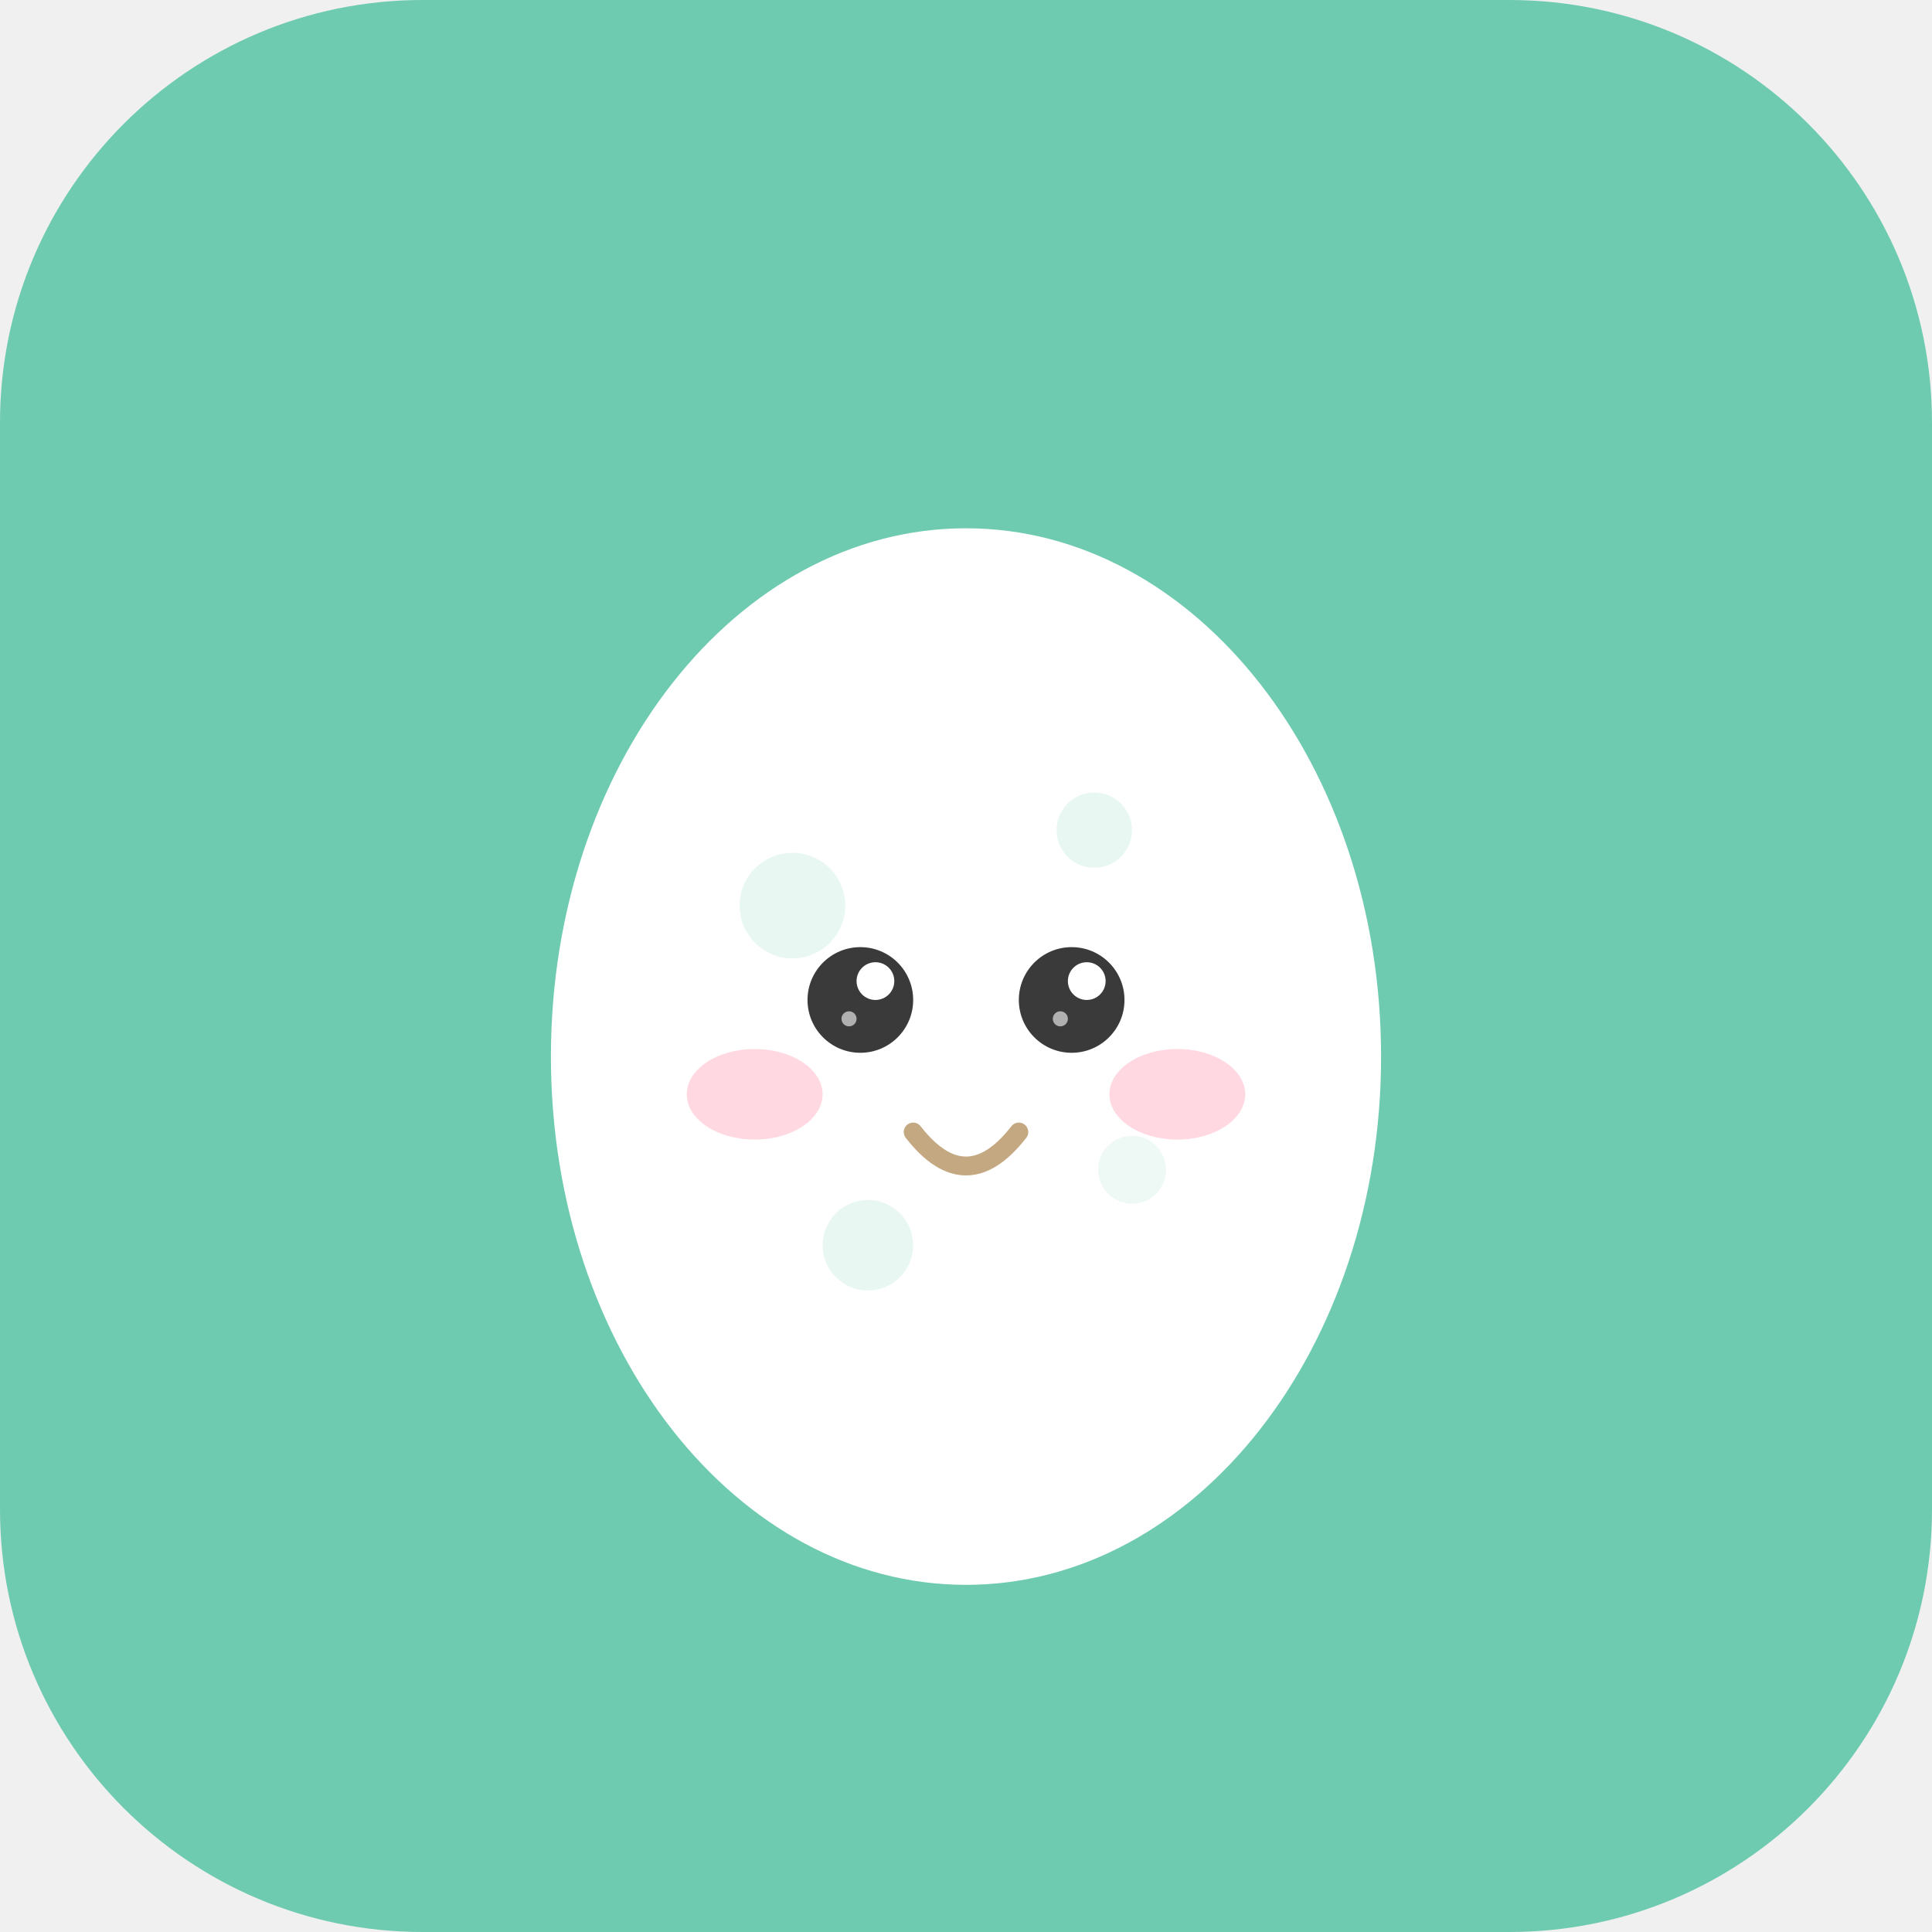
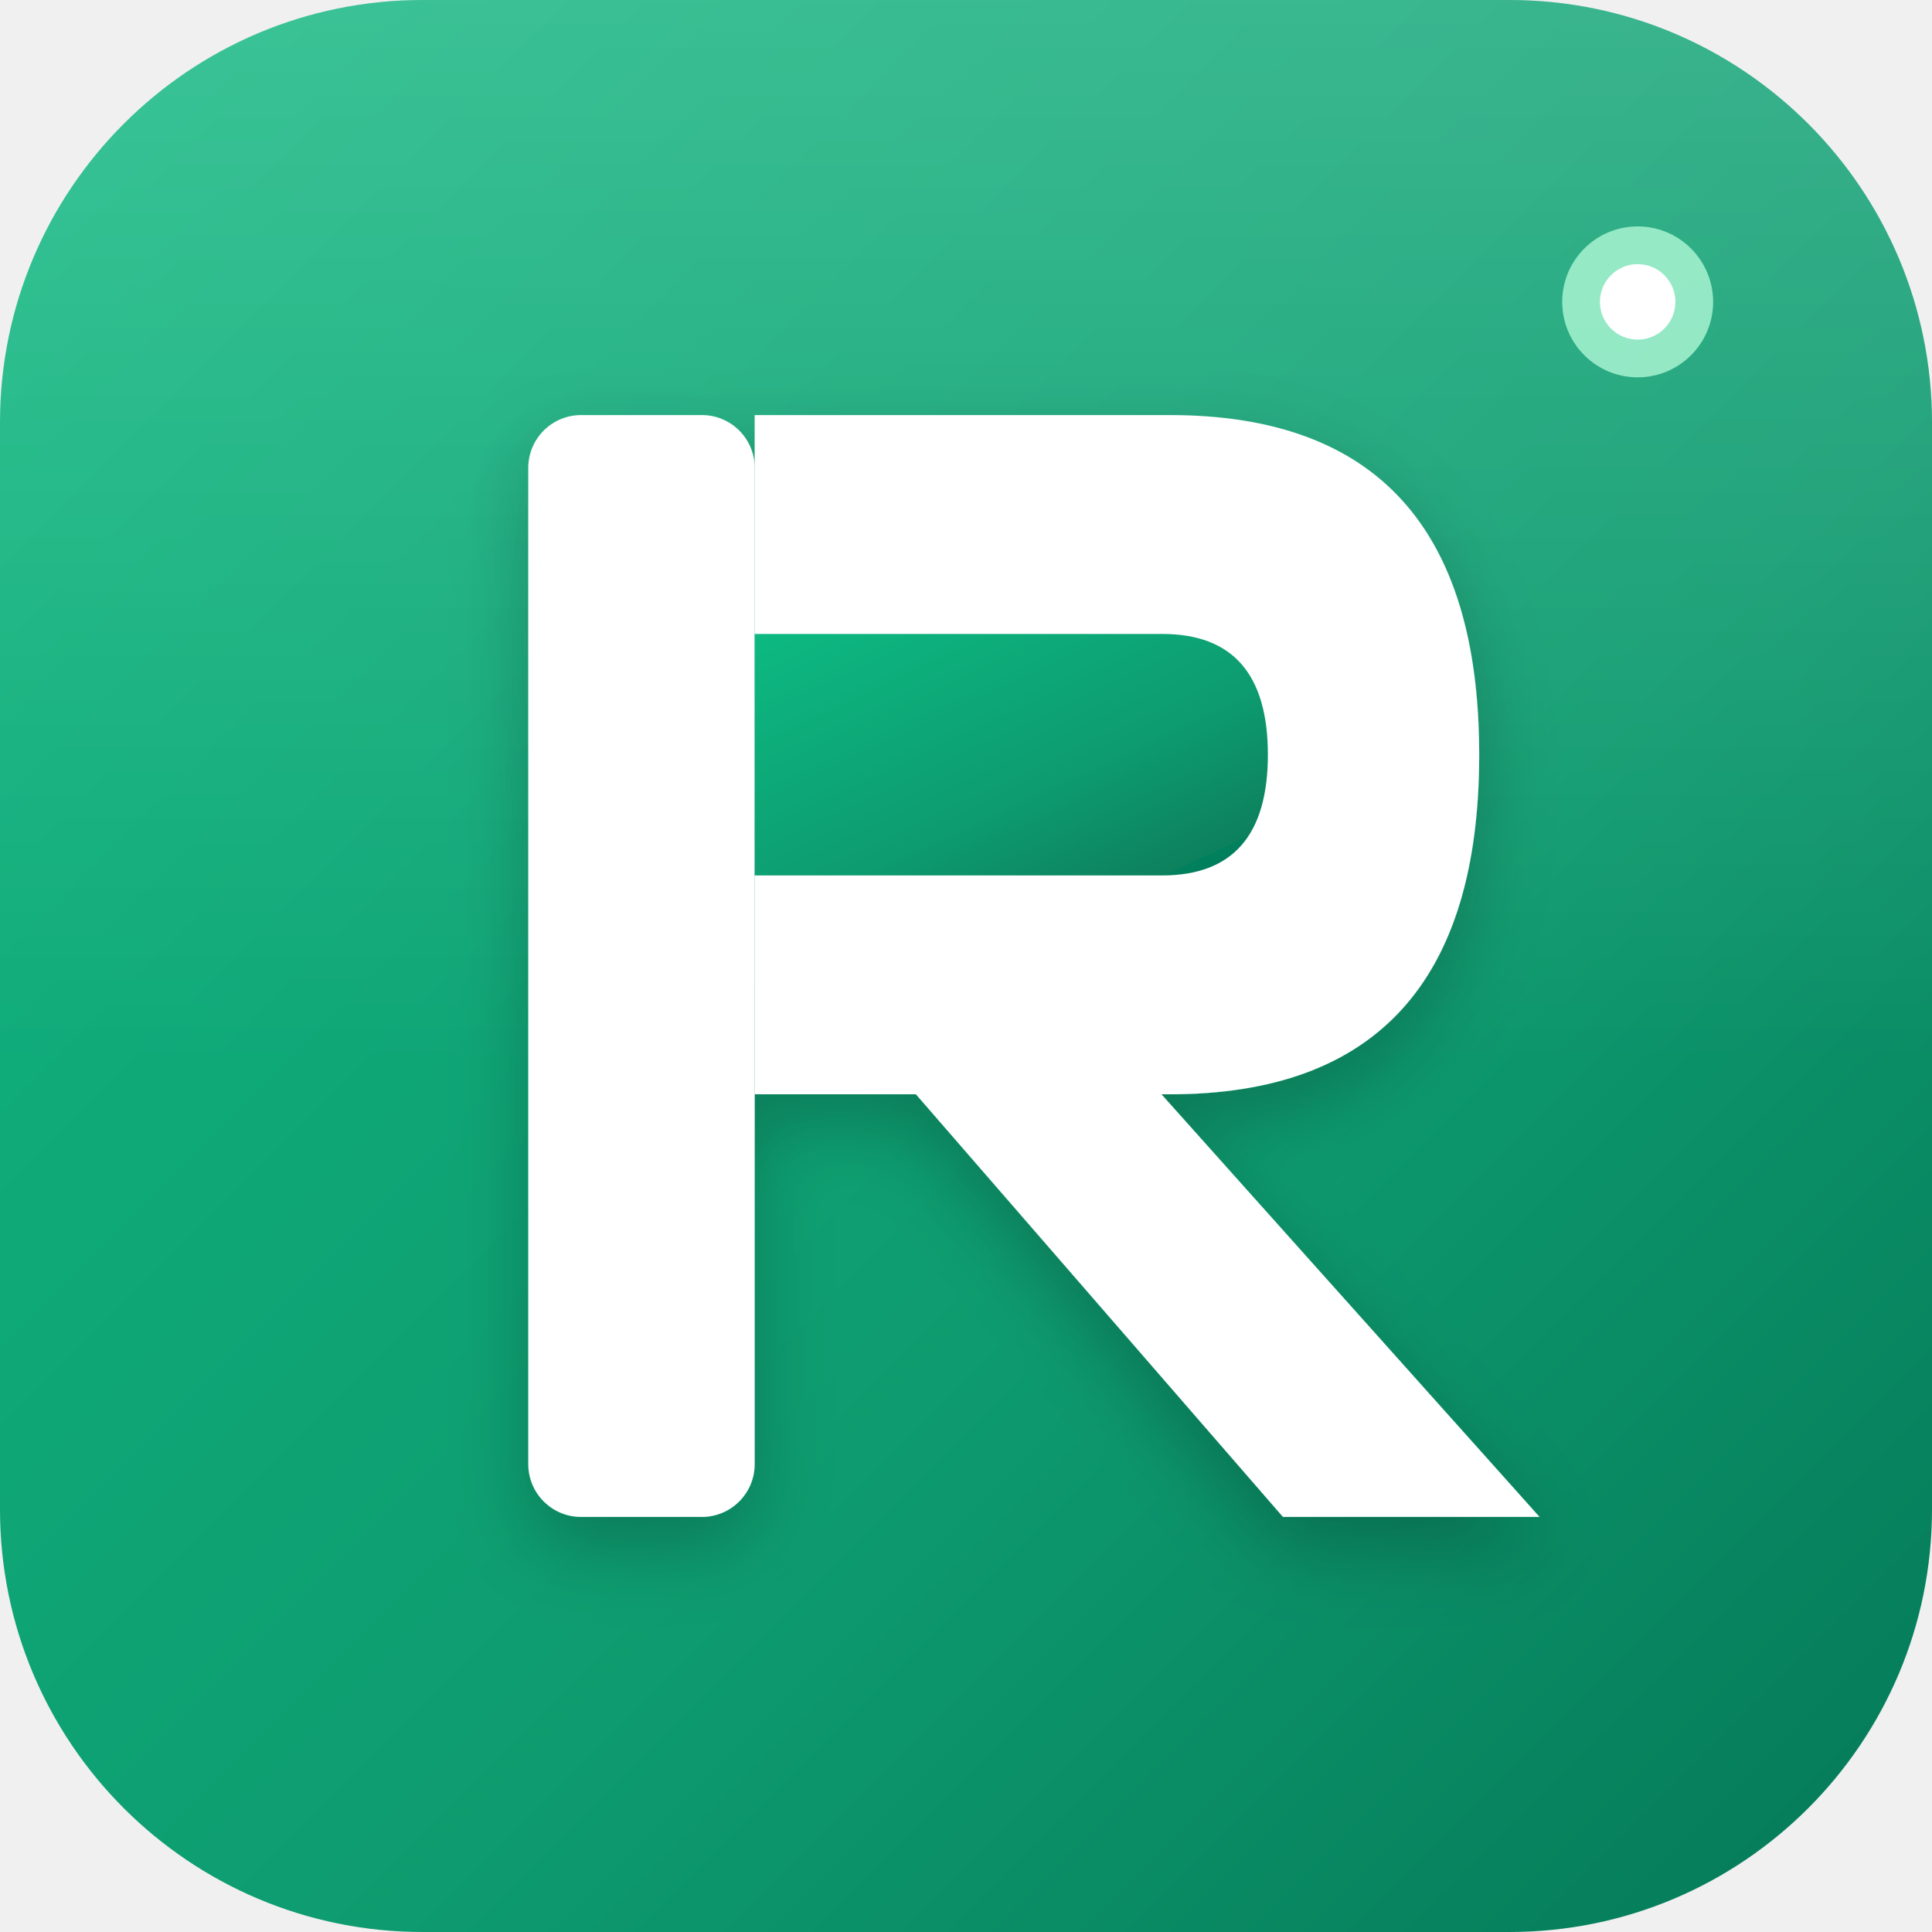
<svg xmlns="http://www.w3.org/2000/svg" viewBox="0 0 512 512" width="512" height="512">
-   <rect width="512" height="512" rx="112" fill="#6ecbb0" />
-   <ellipse cx="256" cy="280" rx="110" ry="140" fill="white" />
-   <circle cx="210" cy="240" r="14" fill="#d4f0e7" opacity="0.5" />
-   <circle cx="290" cy="220" r="10" fill="#d4f0e7" opacity="0.5" />
-   <circle cx="230" cy="330" r="12" fill="#d4f0e7" opacity="0.5" />
-   <circle cx="300" cy="310" r="9" fill="#d4f0e7" opacity="0.4" />
-   <circle cx="228" cy="265" r="14" fill="#3a3a3a" />
-   <circle cx="232" cy="260" r="5" fill="white" />
-   <circle cx="225" cy="270" r="2" fill="white" opacity="0.6" />
-   <circle cx="284" cy="265" r="14" fill="#3a3a3a" />
-   <circle cx="288" cy="260" r="5" fill="white" />
-   <circle cx="281" cy="270" r="2" fill="white" opacity="0.6" />
-   <ellipse cx="200" cy="290" rx="18" ry="12" fill="#ff9eb5" opacity="0.4" />
-   <ellipse cx="312" cy="290" rx="18" ry="12" fill="#ff9eb5" opacity="0.4" />
-   <path d="M 242 300 Q 256 318 270 300" stroke="#c4a882" stroke-width="5" fill="none" stroke-linecap="round" />
+   <defs>
+     <linearGradient id="bg" x1="0" y1="0" x2="1" y2="1">
+       <stop offset="0%" stop-color="#10b981" />
+       <stop offset="60%" stop-color="#0e9b6f" />
+       <stop offset="100%" stop-color="#047857" />
+     </linearGradient>
+     <linearGradient id="shine" x1="0" y1="0" x2="0" y2="1">
+       <stop offset="0%" stop-color="#ffffff" stop-opacity="0.18" />
+       <stop offset="55%" stop-color="#ffffff" stop-opacity="0" />
+     </linearGradient>
+     <filter id="softShadow" x="-10%" y="-10%" width="120%" height="120%">
+       <feDropShadow dx="0" dy="8" stdDeviation="10" flood-color="#000000" flood-opacity="0.22" />
+     </filter>
+   </defs>
+   <rect width="512" height="512" rx="112" fill="url(#bg)" />
+   <rect width="512" height="512" rx="112" fill="url(#shine)" />
+   <g filter="url(#softShadow)">
+     <rect x="140" y="110" width="60" height="292" rx="14" fill="#ffffff" />
+     <path d="M 200 110 L 310 110 Q 392 110 392 200 Q 392 290 310 290 L 200 290 Z" fill="#ffffff" />
+     <path d="M 200 168 L 308 168 Q 336 168 336 200 Q 336 232 308 232 L 200 232 Z" fill="url(#bg)" />
+     <path d="M 272 250 L 408 402 L 340 402 L 208 250 Z" fill="#ffffff" />
+   </g>
+   <circle cx="434" cy="80" r="20" fill="#a7f3d0" opacity="0.85" />
+   <circle cx="434" cy="80" r="10" fill="#ffffff" />
</svg>
